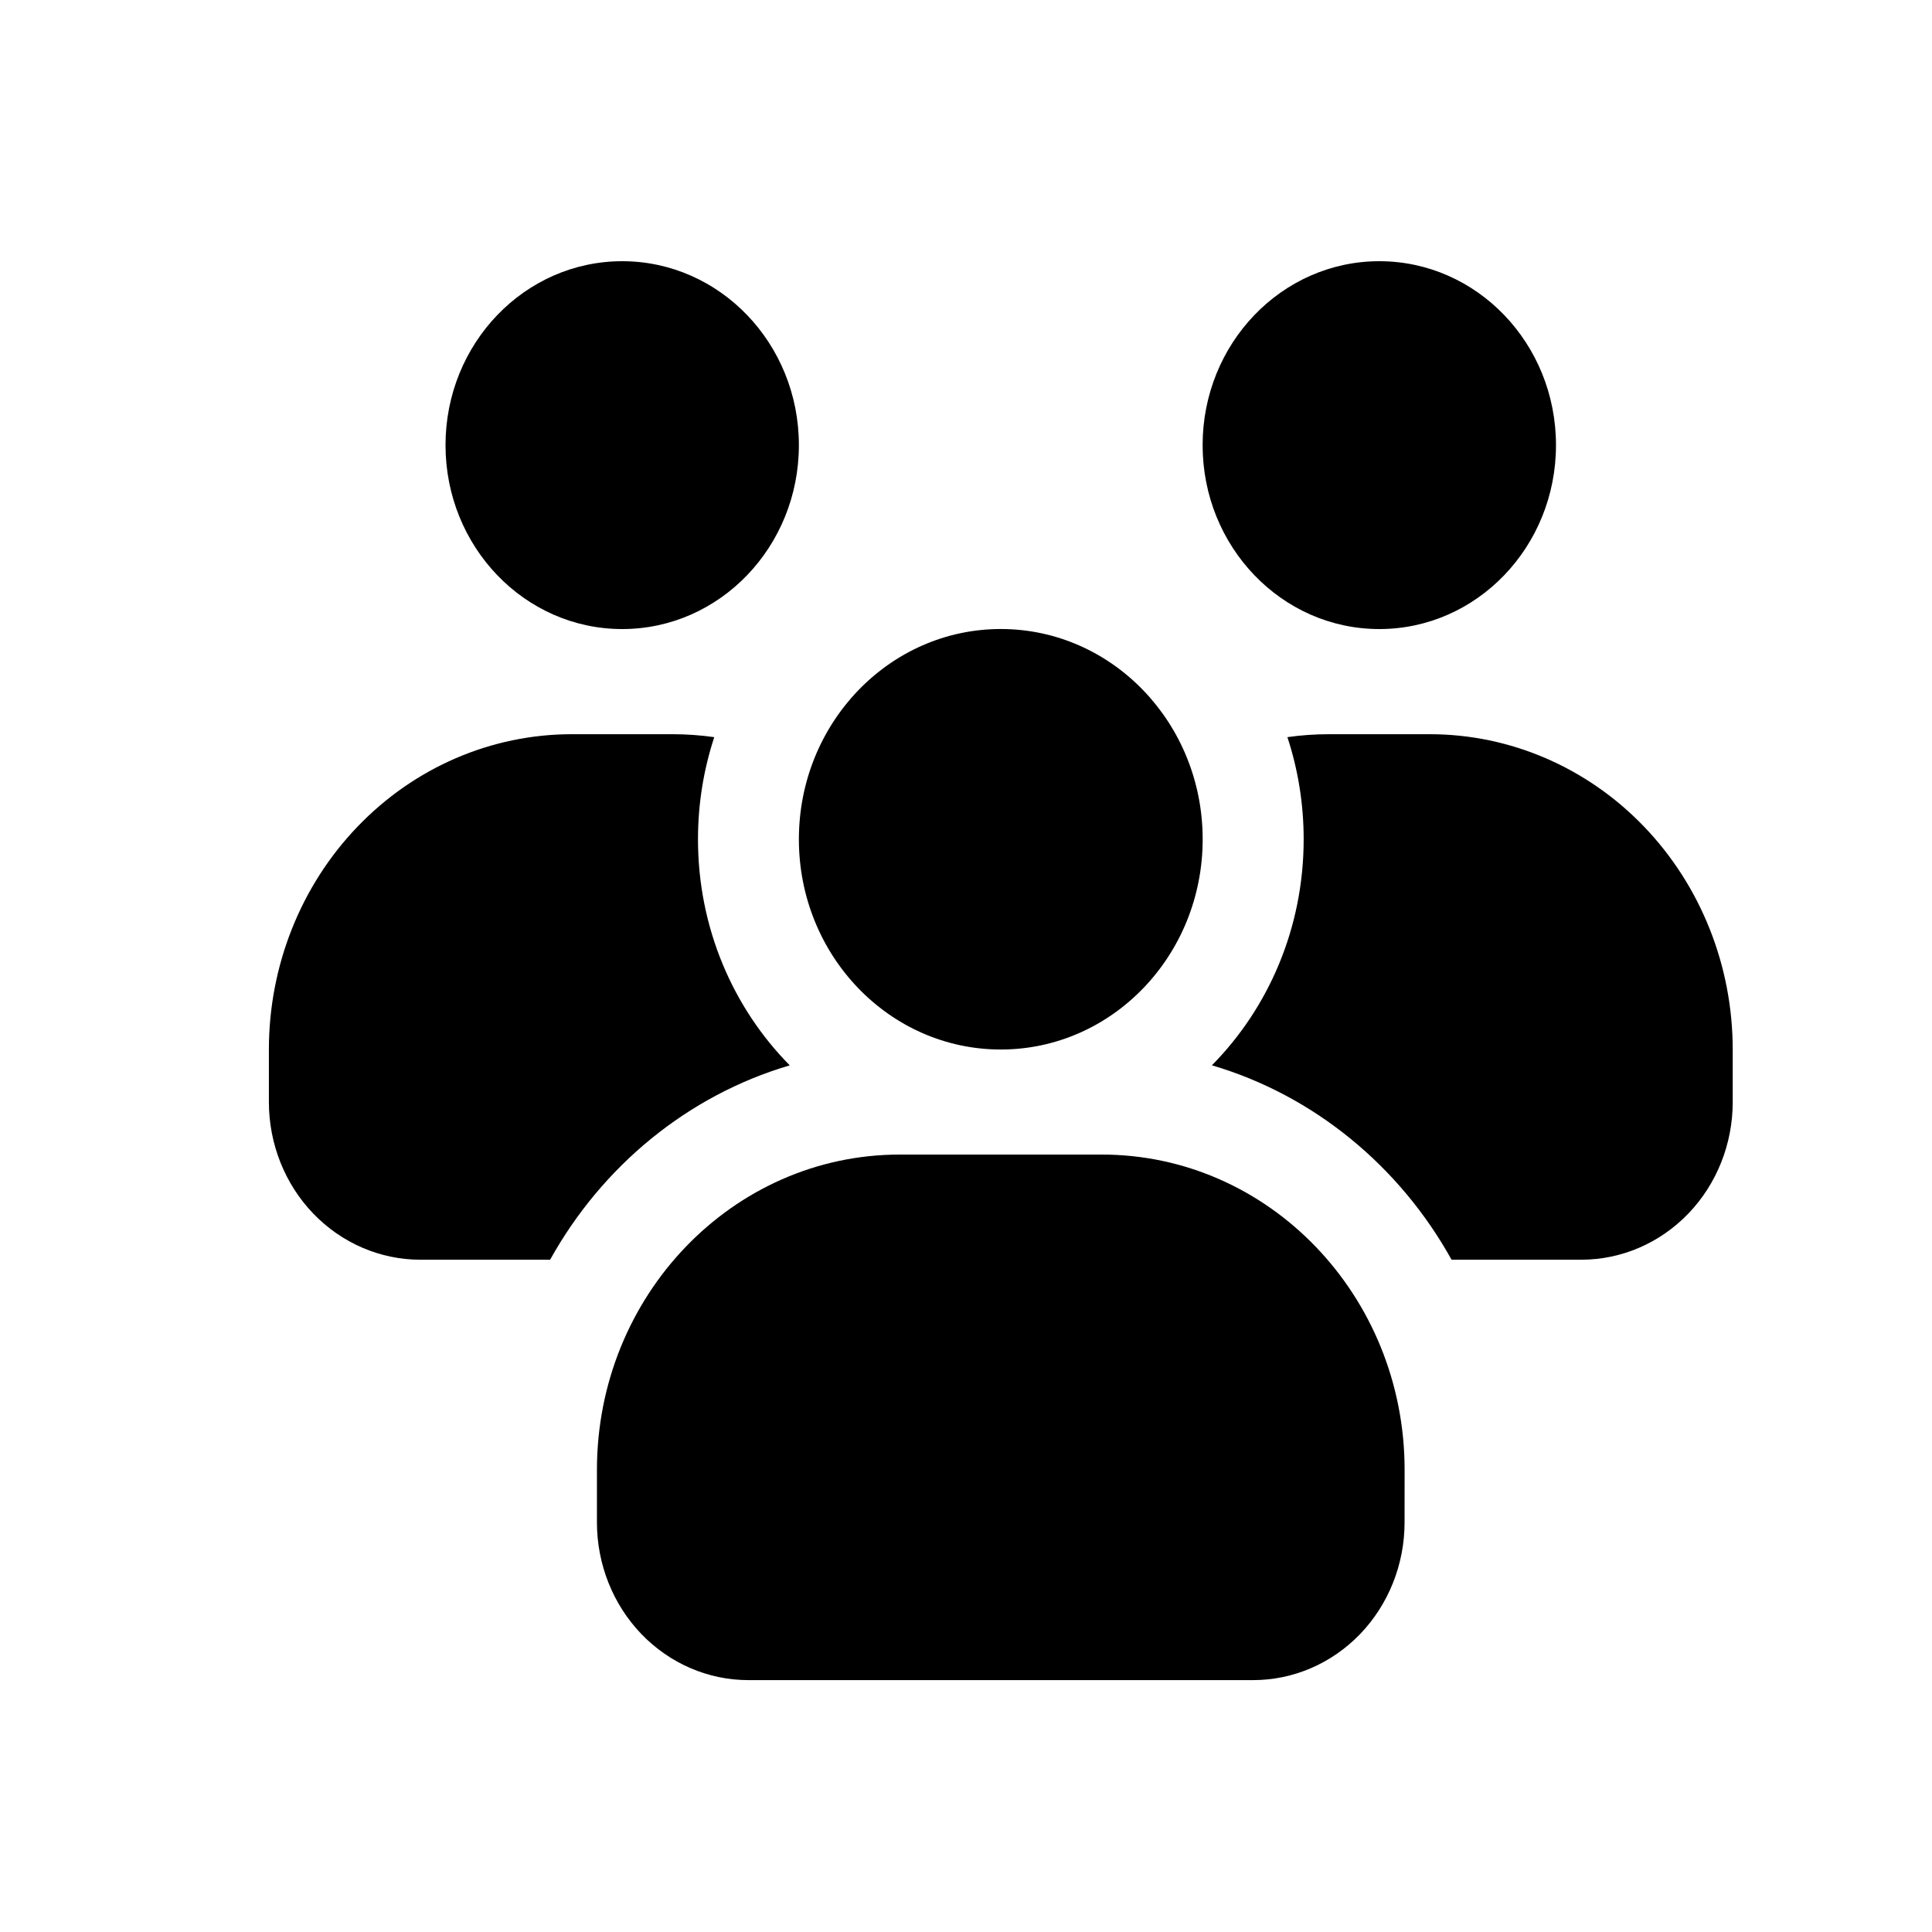
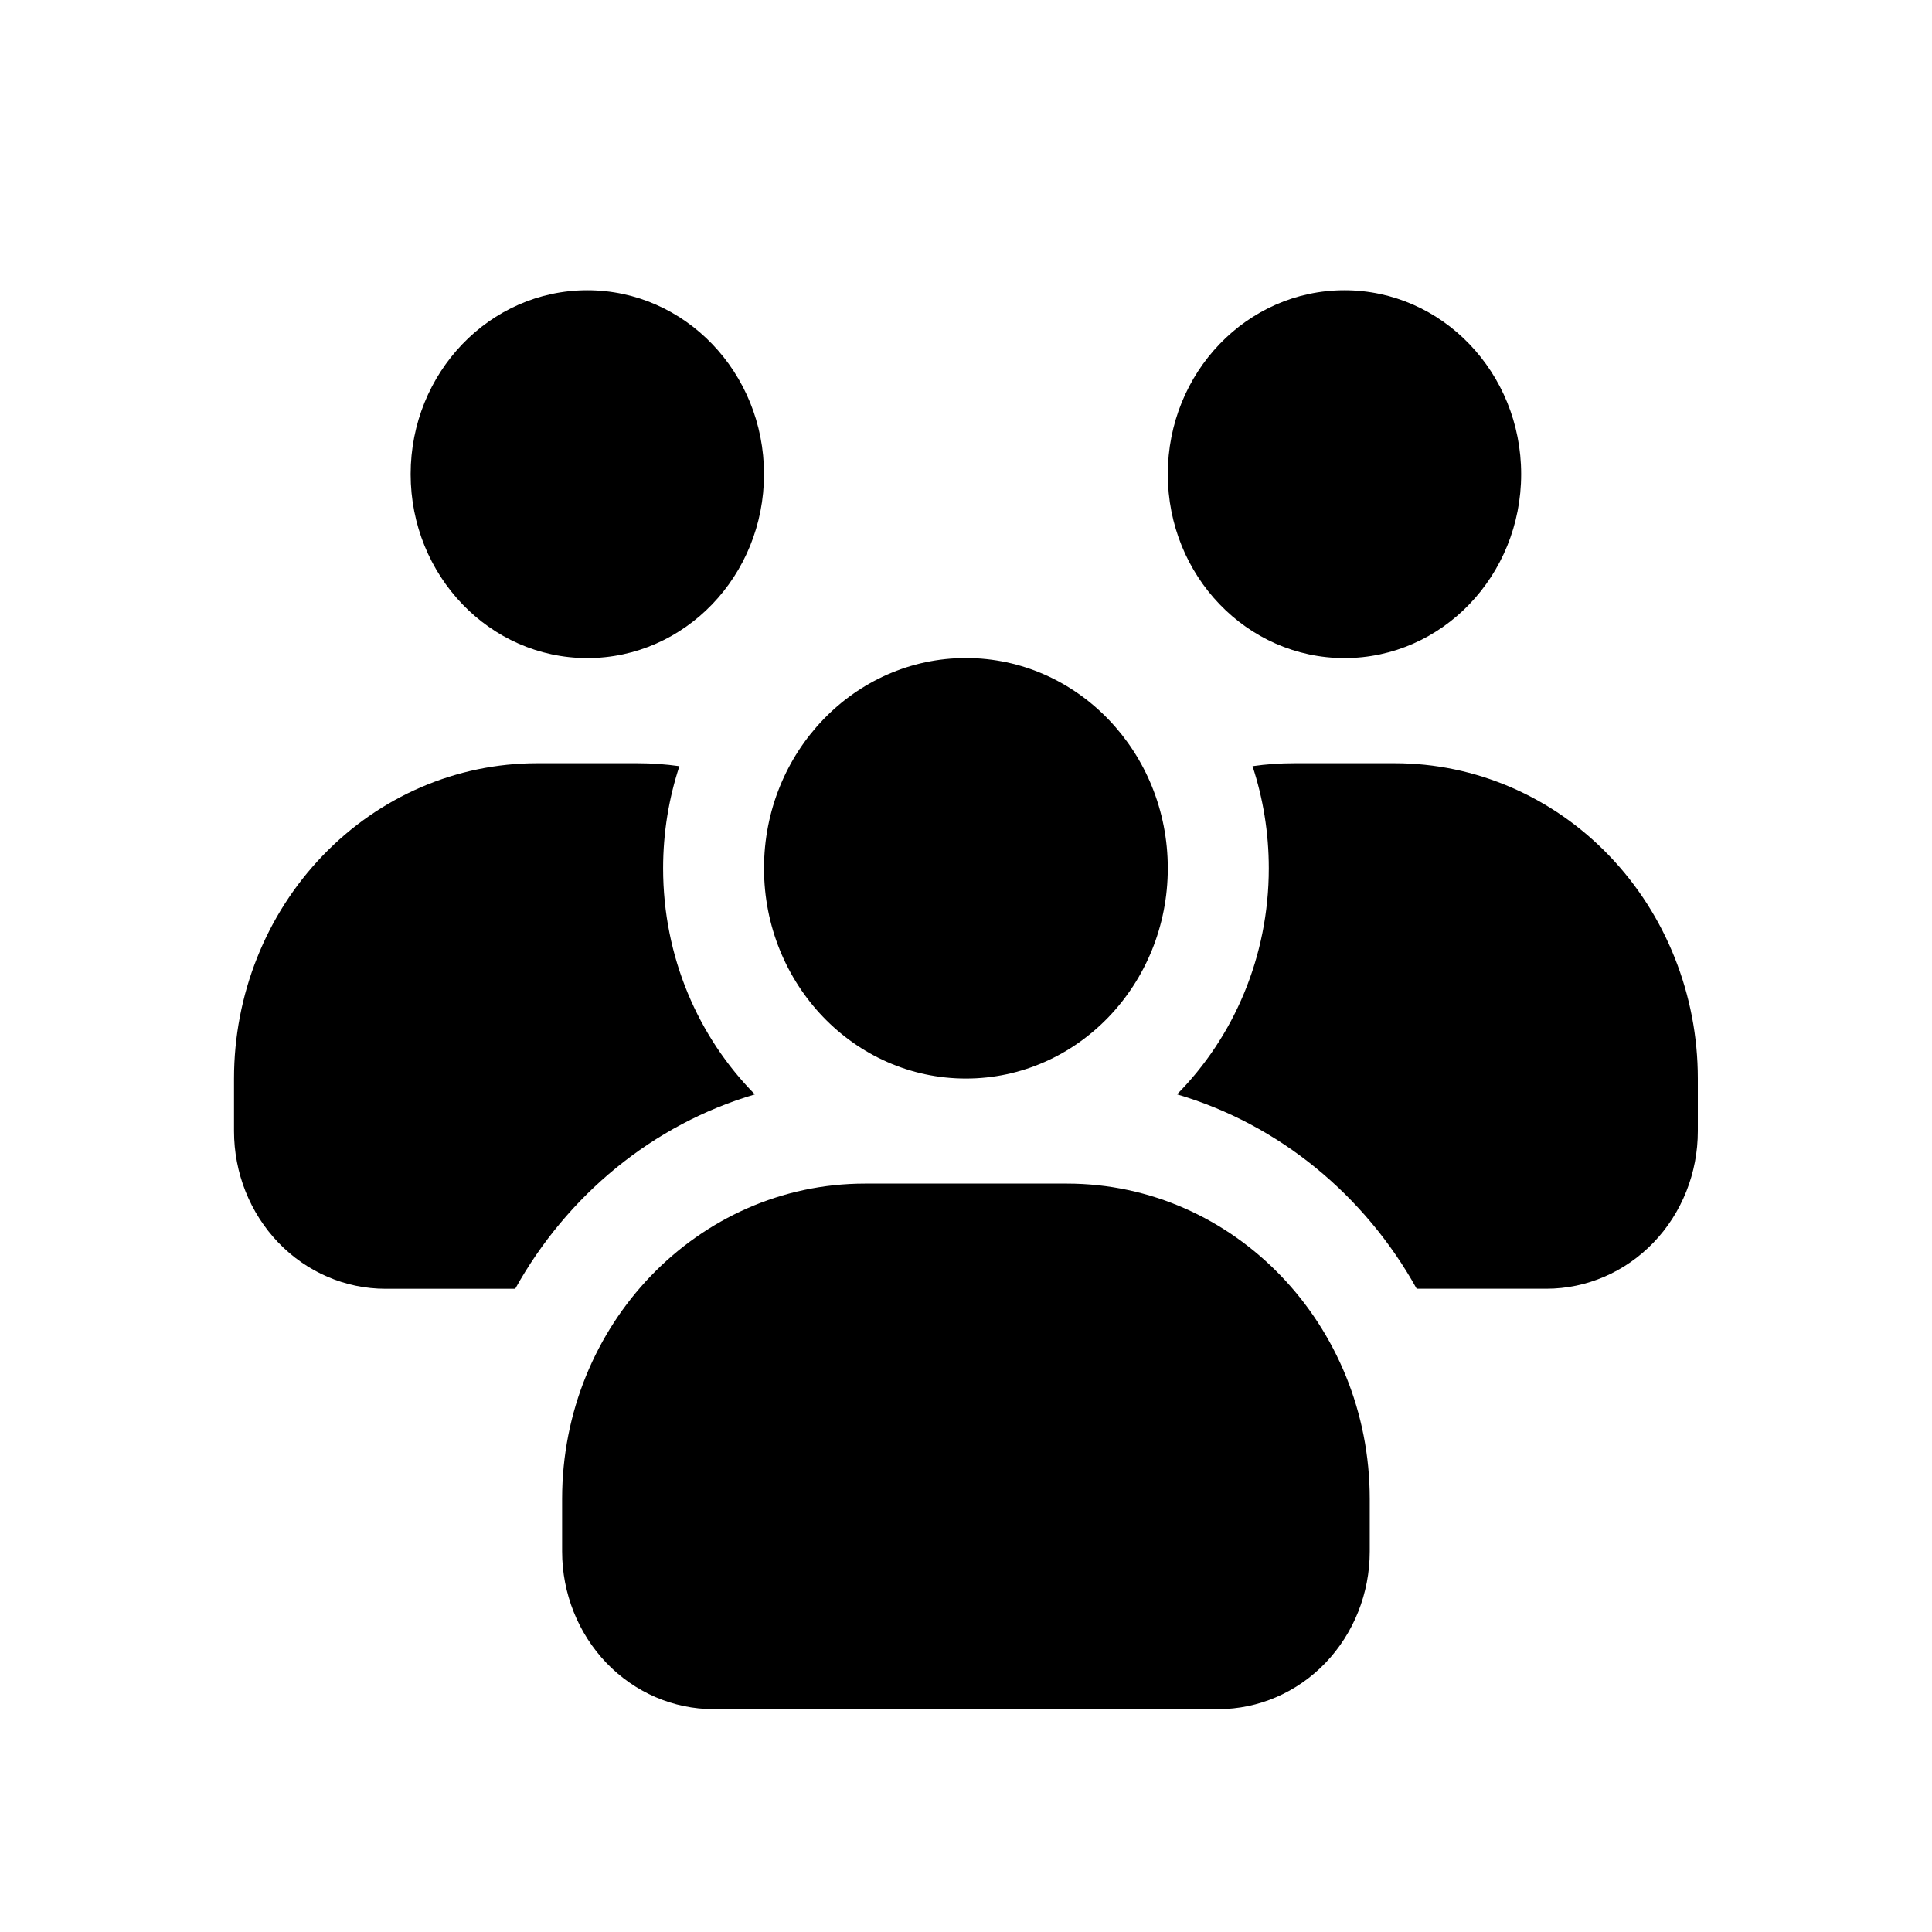
<svg xmlns="http://www.w3.org/2000/svg" width="40mm" height="40mm" viewBox="0 0 40 40" version="1.1" id="svg5">
  <defs id="defs2">
    <clipPath id="clip0">
      <rect x="1426" y="1052" width="326" height="250" id="rect927" />
    </clipPath>
    <clipPath id="clip1">
      <rect x="1459" y="1052" width="250" height="250" id="rect930" />
    </clipPath>
    <clipPath id="clip2">
      <rect x="1459" y="1052" width="250" height="250" id="rect933" />
    </clipPath>
    <clipPath id="clip3">
      <rect x="1459" y="1052" width="250" height="250" id="rect936" />
    </clipPath>
    <clipPath id="clip4">
      <path d="M1426.3 1140.12 1467.99 1067.29 1510.64 1091.7 1468.95 1164.53Z" fill-rule="evenodd" clip-rule="evenodd" id="path939" />
    </clipPath>
    <clipPath id="clip5">
      <path d="M1426.3 1140.12 1467.99 1067.29 1510.64 1091.7 1468.95 1164.53Z" fill-rule="evenodd" clip-rule="evenodd" id="path942" />
    </clipPath>
    <clipPath id="clip6">
      <path d="M1426.3 1140.12 1470.56 1062.79 1523.88 1093.31 1479.62 1170.64Z" fill-rule="evenodd" clip-rule="evenodd" id="path945" />
    </clipPath>
    <clipPath id="clip7">
      <path d="M1667.3 1266.94 1708.99 1194.11 1751.64 1218.52 1709.95 1291.35Z" fill-rule="evenodd" clip-rule="evenodd" id="path948" />
    </clipPath>
    <clipPath id="clip8">
      <path d="M1667.3 1266.94 1708.99 1194.11 1751.64 1218.52 1709.95 1291.35Z" fill-rule="evenodd" clip-rule="evenodd" id="path951" />
    </clipPath>
    <clipPath id="clip9">
      <path d="M1667.3 1266.94 1711.56 1189.62 1764.88 1220.13 1720.62 1297.46Z" fill-rule="evenodd" clip-rule="evenodd" id="path954" />
    </clipPath>
  </defs>
  <g id="layer1">
    <style id="style9">
.MsftOfcThm_MainDark1_Fill_v2 {
 fill:#000000; 
}
</style>
    <style id="style329">
.MsftOfcThm_MainDark1_Fill_v2 {
 fill:#000000; 
}
</style>
    <style id="style522">
.MsftOfcThm_MainDark1_Fill_v2 {
 fill:#000000; 
}
</style>
    <style id="style716">
.MsftOfcThm_MainDark1_Fill_v2 {
 fill:#000000; 
}
</style>
    <style id="style1175">
.MsftOfcThm_MainDark1_Fill_v2 {
 fill:#000000; 
}
</style>
    <style id="style1391">
.MsftOfcThm_MainDark1_Fill_v2 {
 fill:#000000; 
}
</style>
    <style id="style1620">
.MsftOfcThm_MainDark1_Fill_v2 {
 fill:#000000; 
}
</style>
    <style id="style1866">
.MsftOfcThm_MainDark1_Fill_v2 {
 fill:#000000; 
}
</style>
-     <path d="m 28.557,13.024 c -2.02,0 -3.658,-1.705 -3.658,-3.808 0,-2.103 1.638,-3.808 3.658,-3.808 2.02,0 3.658,1.705 3.658,3.808 0,2.103 -1.638,3.808 -3.658,3.808 z" class="MsftOfcThm_MainDark1_Fill_v2" id="path1868" style="stroke-width:0.533" />
-     <path d="m 12.882,13.024 c -2.02,0 -3.658,-1.705 -3.658,-3.808 0,-2.103 1.638,-3.808 3.658,-3.808 2.02,0 3.658,1.705 3.658,3.808 0,2.103 -1.638,3.808 -3.658,3.808 z" class="MsftOfcThm_MainDark1_Fill_v2" id="path1870" style="stroke-width:0.533" />
-     <path d="m 20.72,21.729 c -2.309,0 -4.18,-1.949 -4.18,-4.353 0,-2.404 1.872,-4.353 4.18,-4.353 2.309,0 4.18,1.949 4.18,4.353 0,2.404 -1.872,4.353 -4.18,4.353 z" class="MsftOfcThm_MainDark1_Fill_v2" stroke-width="0.64" id="path1872" />
-     <path d="m 29.081,30.433 c 0,-3.606 -2.808,-6.529 -6.271,-6.529 h -4.18 c -3.463,0 -6.271,2.923 -6.271,6.529 v 1.088 c 0,0.865 0.331,1.696 0.918,2.308 0.589,0.612 1.385,0.956 2.217,0.956 h 10.451 c 0.832,0 1.628,-0.344 2.217,-0.956 0.587,-0.612 0.918,-1.443 0.918,-2.308 z" class="MsftOfcThm_MainDark1_Fill_v2" stroke-width="0.904" id="path1874" />
-     <path d="M 11.388,26.081 H 8.702 c -0.831,0 -1.629,-0.344 -2.217,-0.956 C 5.897,24.513 5.567,23.682 5.567,22.817 v -1.088 c 0,-1.732 0.66,-3.392 1.837,-4.616 1.176,-1.225 2.77,-1.912 4.434,-1.912 h 2.09 c 0.289,0 0.576,0.021 0.86,0.061 -0.218,0.663 -0.337,1.375 -0.337,2.115 0,1.835 0.728,3.494 1.9,4.68 -2.113,0.622 -3.886,2.088 -4.962,4.025 z" class="MsftOfcThm_MainDark1_Fill_v2" id="path1876" style="stroke-width:0.533" />
-     <path d="m 26.653,15.262 c 0.283,-0.041 0.571,-0.061 0.86,-0.061 h 2.09 c 1.663,0 3.258,0.688 4.434,1.912 1.176,1.224 1.837,2.885 1.837,4.616 v 1.088 c 0,0.866 -0.33,1.696 -0.918,2.308 -0.588,0.612 -1.386,0.956 -2.217,0.956 h -2.686 c -1.076,-1.937 -2.849,-3.403 -4.962,-4.025 1.172,-1.186 1.9,-2.845 1.9,-4.68 0,-0.74 -0.119,-1.452 -0.337,-2.115 z" class="MsftOfcThm_MainDark1_Fill_v2" id="path1878" style="stroke-width:0.533" />
+     <path d="m 27.836,13.625 c -2.02,0 -3.658,-1.705 -3.658,-3.808 0,-2.103 1.638,-3.808 3.658,-3.808 2.02,0 3.658,1.705 3.658,3.808 0,2.103 -1.638,3.808 -3.658,3.808 z" class="MsftOfcThm_MainDark1_Fill_v2" id="path1868" style="stroke-width:0.533" />
+     <path d="m 12.16,13.625 c -2.02,0 -3.658,-1.705 -3.658,-3.808 0,-2.103 1.638,-3.808 3.658,-3.808 2.02,0 3.658,1.705 3.658,3.808 0,2.103 -1.638,3.808 -3.658,3.808 z" class="MsftOfcThm_MainDark1_Fill_v2" id="path1870" style="stroke-width:0.533" />
+     <path d="m 19.998,22.33 c -2.309,0 -4.18,-1.949 -4.18,-4.353 0,-2.404 1.872,-4.353 4.18,-4.353 2.309,0 4.18,1.949 4.18,4.353 0,2.404 -1.872,4.353 -4.18,4.353 z" class="MsftOfcThm_MainDark1_Fill_v2" stroke-width="0.64" id="path1872" />
+     <path d="m 28.359,31.034 c 0,-3.606 -2.808,-6.529 -6.271,-6.529 H 17.909 c -3.463,0 -6.271,2.923 -6.271,6.529 v 1.088 c 0,0.865 0.331,1.696 0.918,2.308 0.589,0.612 1.385,0.956 2.217,0.956 H 25.224 c 0.832,0 1.628,-0.344 2.217,-0.956 0.587,-0.612 0.918,-1.443 0.918,-2.308 z" class="MsftOfcThm_MainDark1_Fill_v2" stroke-width="0.904" id="path1874" />
+     <path d="M 10.666,26.683 H 7.98 c -0.831,0 -1.629,-0.344 -2.217,-0.956 C 5.175,25.114 4.845,24.284 4.845,23.418 v -1.088 c 0,-1.732 0.66,-3.392 1.837,-4.616 1.176,-1.225 2.77,-1.912 4.434,-1.912 h 2.09 c 0.289,0 0.576,0.021 0.86,0.061 -0.218,0.663 -0.337,1.375 -0.337,2.115 0,1.835 0.728,3.494 1.9,4.68 -2.113,0.622 -3.886,2.088 -4.962,4.025 z" class="MsftOfcThm_MainDark1_Fill_v2" id="path1876" style="stroke-width:0.533" />
+     <path d="m 25.931,15.863 c 0.283,-0.041 0.571,-0.061 0.86,-0.061 h 2.09 c 1.663,0 3.258,0.688 4.434,1.912 1.176,1.224 1.837,2.885 1.837,4.616 v 1.088 c 0,0.866 -0.33,1.696 -0.918,2.308 -0.588,0.612 -1.386,0.956 -2.217,0.956 h -2.686 c -1.076,-1.937 -2.849,-3.403 -4.962,-4.025 1.172,-1.186 1.9,-2.845 1.9,-4.68 0,-0.74 -0.119,-1.452 -0.337,-2.115 z" class="MsftOfcThm_MainDark1_Fill_v2" id="path1878" style="stroke-width:0.533" />
  </g>
</svg>
